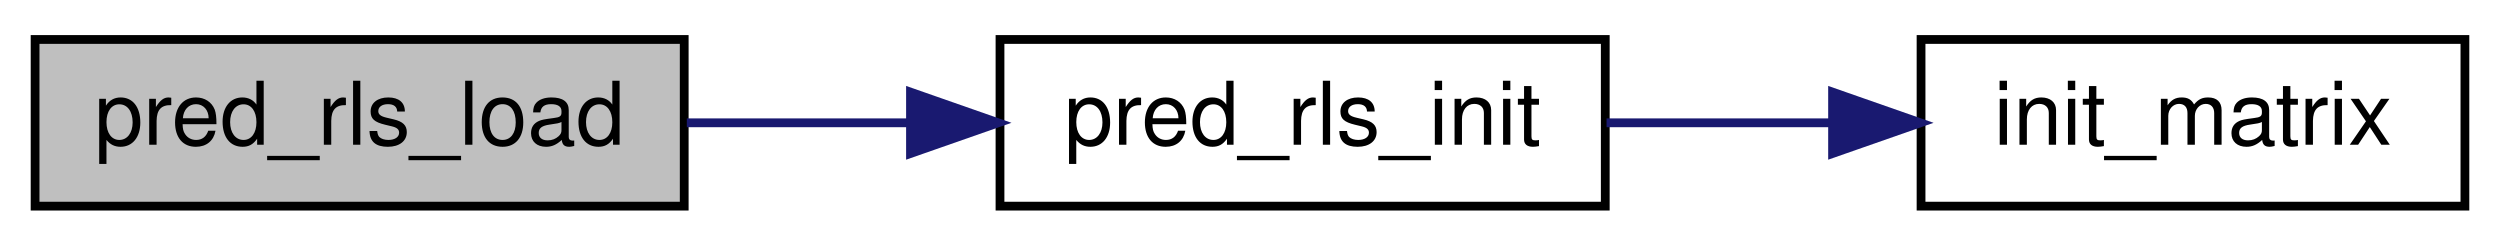
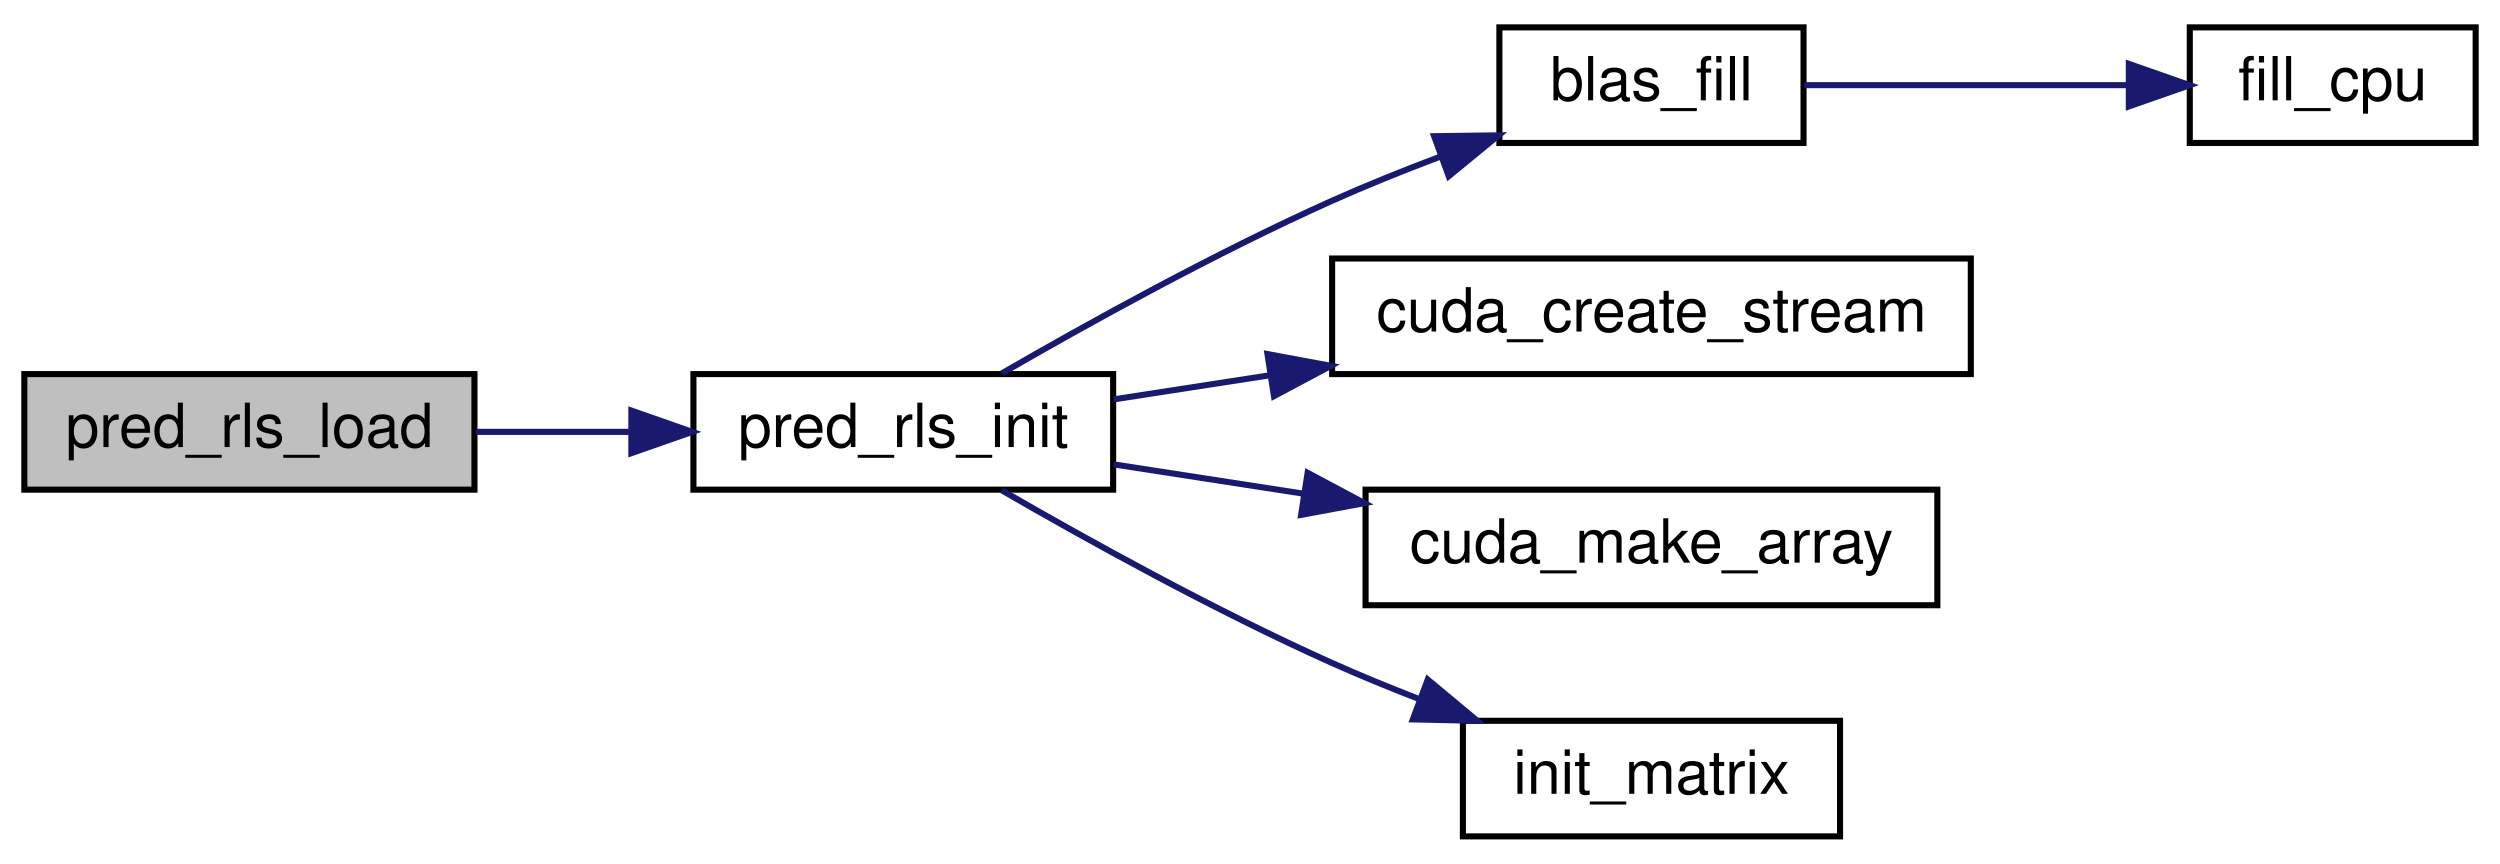
- <svg xmlns="http://www.w3.org/2000/svg" xmlns:xlink="http://www.w3.org/1999/xlink" width="285pt" height="28pt" viewBox="0.00 0.00 285.00 28.00">
-   <g id="graph0" class="graph" transform="scale(1 1) rotate(0) translate(4 24)">
+ <svg xmlns="http://www.w3.org/2000/svg" xmlns:xlink="http://www.w3.org/1999/xlink" width="411pt" height="142pt" viewBox="0.00 0.00 411.00 142.00">
+   <g id="graph0" class="graph" transform="scale(1 1) rotate(0) translate(4 138)">
    <g id="node1" class="node">
-       <polygon fill="#bfbfbf" stroke="#000000" points="0,-.5 0,-19.5 74,-19.5 74,-.5 0,-.5" />
-       <text text-anchor="middle" x="37" y="-7.5" font-family="Helvetica,sans-Serif" font-size="10.00" fill="#000000">pred_rls_load</text>
+       <polygon fill="#bfbfbf" stroke="#000000" points="0,-57.5 0,-76.5 74,-76.5 74,-57.5 0,-57.5" />
+       <text text-anchor="middle" x="37" y="-64.5" font-family="Helvetica,sans-Serif" font-size="10.00" fill="#000000">pred_rls_load</text>
    </g>
    <g id="node2" class="node">
      <g id="a_node2">
        <a xlink:href="pred__rls_8c.html#abd35c579776a63f6361245817ef7af7a" target="_top" xlink:title="pred_rls_init">
-           <polygon fill="none" stroke="#000000" points="110,-.5 110,-19.5 179,-19.5 179,-.5 110,-.5" />
-           <text text-anchor="middle" x="144.5" y="-7.5" font-family="Helvetica,sans-Serif" font-size="10.00" fill="#000000">pred_rls_init</text>
+           <polygon fill="none" stroke="#000000" points="110,-57.5 110,-76.5 179,-76.5 179,-57.5 110,-57.5" />
+           <text text-anchor="middle" x="144.5" y="-64.5" font-family="Helvetica,sans-Serif" font-size="10.00" fill="#000000">pred_rls_init</text>
        </a>
      </g>
    </g>
    <g id="edge1" class="edge">
-       <path fill="none" stroke="#191970" d="M74.297,-10C82.488,-10 91.244,-10 99.695,-10" />
-       <polygon fill="#191970" stroke="#191970" points="99.796,-13.5 109.796,-10 99.796,-6.5 99.796,-13.5" />
+       <path fill="none" stroke="#191970" d="M74.297,-67C82.488,-67 91.244,-67 99.695,-67" />
+       <polygon fill="#191970" stroke="#191970" points="99.796,-70.5 109.796,-67 99.796,-63.5 99.796,-70.5" />
    </g>
    <g id="node3" class="node">
      <g id="a_node3">
-         <a xlink:href="pred__rls_8c.html#a93c37219fc0ec594a2dceb6b6d6b4f06" target="_top" xlink:title="init_matrix">
-           <polygon fill="none" stroke="#000000" points="215,-.5 215,-19.5 277,-19.5 277,-.5 215,-.5" />
-           <text text-anchor="middle" x="246" y="-7.5" font-family="Helvetica,sans-Serif" font-size="10.00" fill="#000000">init_matrix</text>
+         <a xlink:href="blas_8c.html#a95eb315efef08b5eb4694c3ca6bfe633" target="_top" xlink:title="blas_fill">
+           <polygon fill="none" stroke="#000000" points="242.5,-114.5 242.5,-133.5 292.5,-133.5 292.5,-114.5 242.5,-114.5" />
+           <text text-anchor="middle" x="267.5" y="-121.5" font-family="Helvetica,sans-Serif" font-size="10.00" fill="#000000">blas_fill</text>
        </a>
      </g>
    </g>
    <g id="edge2" class="edge">
-       <path fill="none" stroke="#191970" d="M179.147,-10C187.394,-10 196.274,-10 204.784,-10" />
-       <polygon fill="#191970" stroke="#191970" points="204.912,-13.5 214.912,-10 204.912,-6.5 204.912,-13.5" />
+       <path fill="none" stroke="#191970" d="M160.679,-76.606C174.751,-84.744 195.836,-96.424 215,-105 220.611,-107.511 226.665,-109.944 232.596,-112.184" />
+       <polygon fill="#191970" stroke="#191970" points="231.771,-115.609 242.365,-115.75 234.171,-109.033 231.771,-115.609" />
+     </g>
+     <g id="node5" class="node">
+       <g id="a_node5">
+         <a xlink:href="cuda_8h.html#a3053369275468b696672af9128373951" target="_top" xlink:title="cuda_create_stream">
+           <polygon fill="none" stroke="#000000" points="215,-76.5 215,-95.5 320,-95.5 320,-76.5 215,-76.5" />
+           <text text-anchor="middle" x="267.5" y="-83.5" font-family="Helvetica,sans-Serif" font-size="10.00" fill="#000000">cuda_create_stream</text>
+         </a>
+       </g>
+     </g>
+     <g id="edge4" class="edge">
+       <path fill="none" stroke="#191970" d="M179.09,-72.343C187.143,-73.587 195.964,-74.95 204.817,-76.317" />
+       <polygon fill="#191970" stroke="#191970" points="204.371,-79.79 214.788,-77.858 205.439,-72.872 204.371,-79.79" />
+     </g>
+     <g id="node6" class="node">
+       <g id="a_node6">
+         <a xlink:href="cuda_8h.html#ae7232801b626203e05c04dd734796d65" target="_top" xlink:title="cuda_make_array">
+           <polygon fill="none" stroke="#000000" points="220.5,-38.5 220.5,-57.5 314.5,-57.5 314.5,-38.5 220.5,-38.5" />
+           <text text-anchor="middle" x="267.5" y="-45.5" font-family="Helvetica,sans-Serif" font-size="10.00" fill="#000000">cuda_make_array</text>
+         </a>
+       </g>
+     </g>
+     <g id="edge5" class="edge">
+       <path fill="none" stroke="#191970" d="M179.09,-61.657C188.782,-60.16 199.585,-58.491 210.219,-56.848" />
+       <polygon fill="#191970" stroke="#191970" points="210.973,-60.273 220.321,-55.288 209.904,-53.355 210.973,-60.273" />
+     </g>
+     <g id="node7" class="node">
+       <g id="a_node7">
+         <a xlink:href="pred__rls_8c.html#a93c37219fc0ec594a2dceb6b6d6b4f06" target="_top" xlink:title="init_matrix">
+           <polygon fill="none" stroke="#000000" points="236.5,-.5 236.5,-19.5 298.5,-19.5 298.5,-.5 236.5,-.5" />
+           <text text-anchor="middle" x="267.5" y="-7.5" font-family="Helvetica,sans-Serif" font-size="10.00" fill="#000000">init_matrix</text>
+         </a>
+       </g>
+     </g>
+     <g id="edge6" class="edge">
+       <path fill="none" stroke="#191970" d="M160.679,-57.394C174.751,-49.256 195.836,-37.577 215,-29 219.518,-26.978 224.322,-25.007 229.119,-23.147" />
+       <polygon fill="#191970" stroke="#191970" points="230.72,-26.285 238.86,-19.503 228.267,-19.728 230.72,-26.285" />
+     </g>
+     <g id="node4" class="node">
+       <g id="a_node4">
+         <a xlink:href="blas_8c.html#a3ad51e4642cc0045163e7d3390657541" target="_top" xlink:title="fill_cpu">
+           <polygon fill="none" stroke="#000000" points="356,-114.5 356,-133.5 403,-133.5 403,-114.5 356,-114.5" />
+           <text text-anchor="middle" x="379.5" y="-121.5" font-family="Helvetica,sans-Serif" font-size="10.00" fill="#000000">fill_cpu</text>
+         </a>
+       </g>
+     </g>
+     <g id="edge3" class="edge">
+       <path fill="none" stroke="#191970" d="M292.635,-124C308.337,-124 328.748,-124 345.839,-124" />
+       <polygon fill="#191970" stroke="#191970" points="345.98,-127.5 355.979,-124 345.979,-120.5 345.98,-127.5" />
    </g>
  </g>
</svg>
